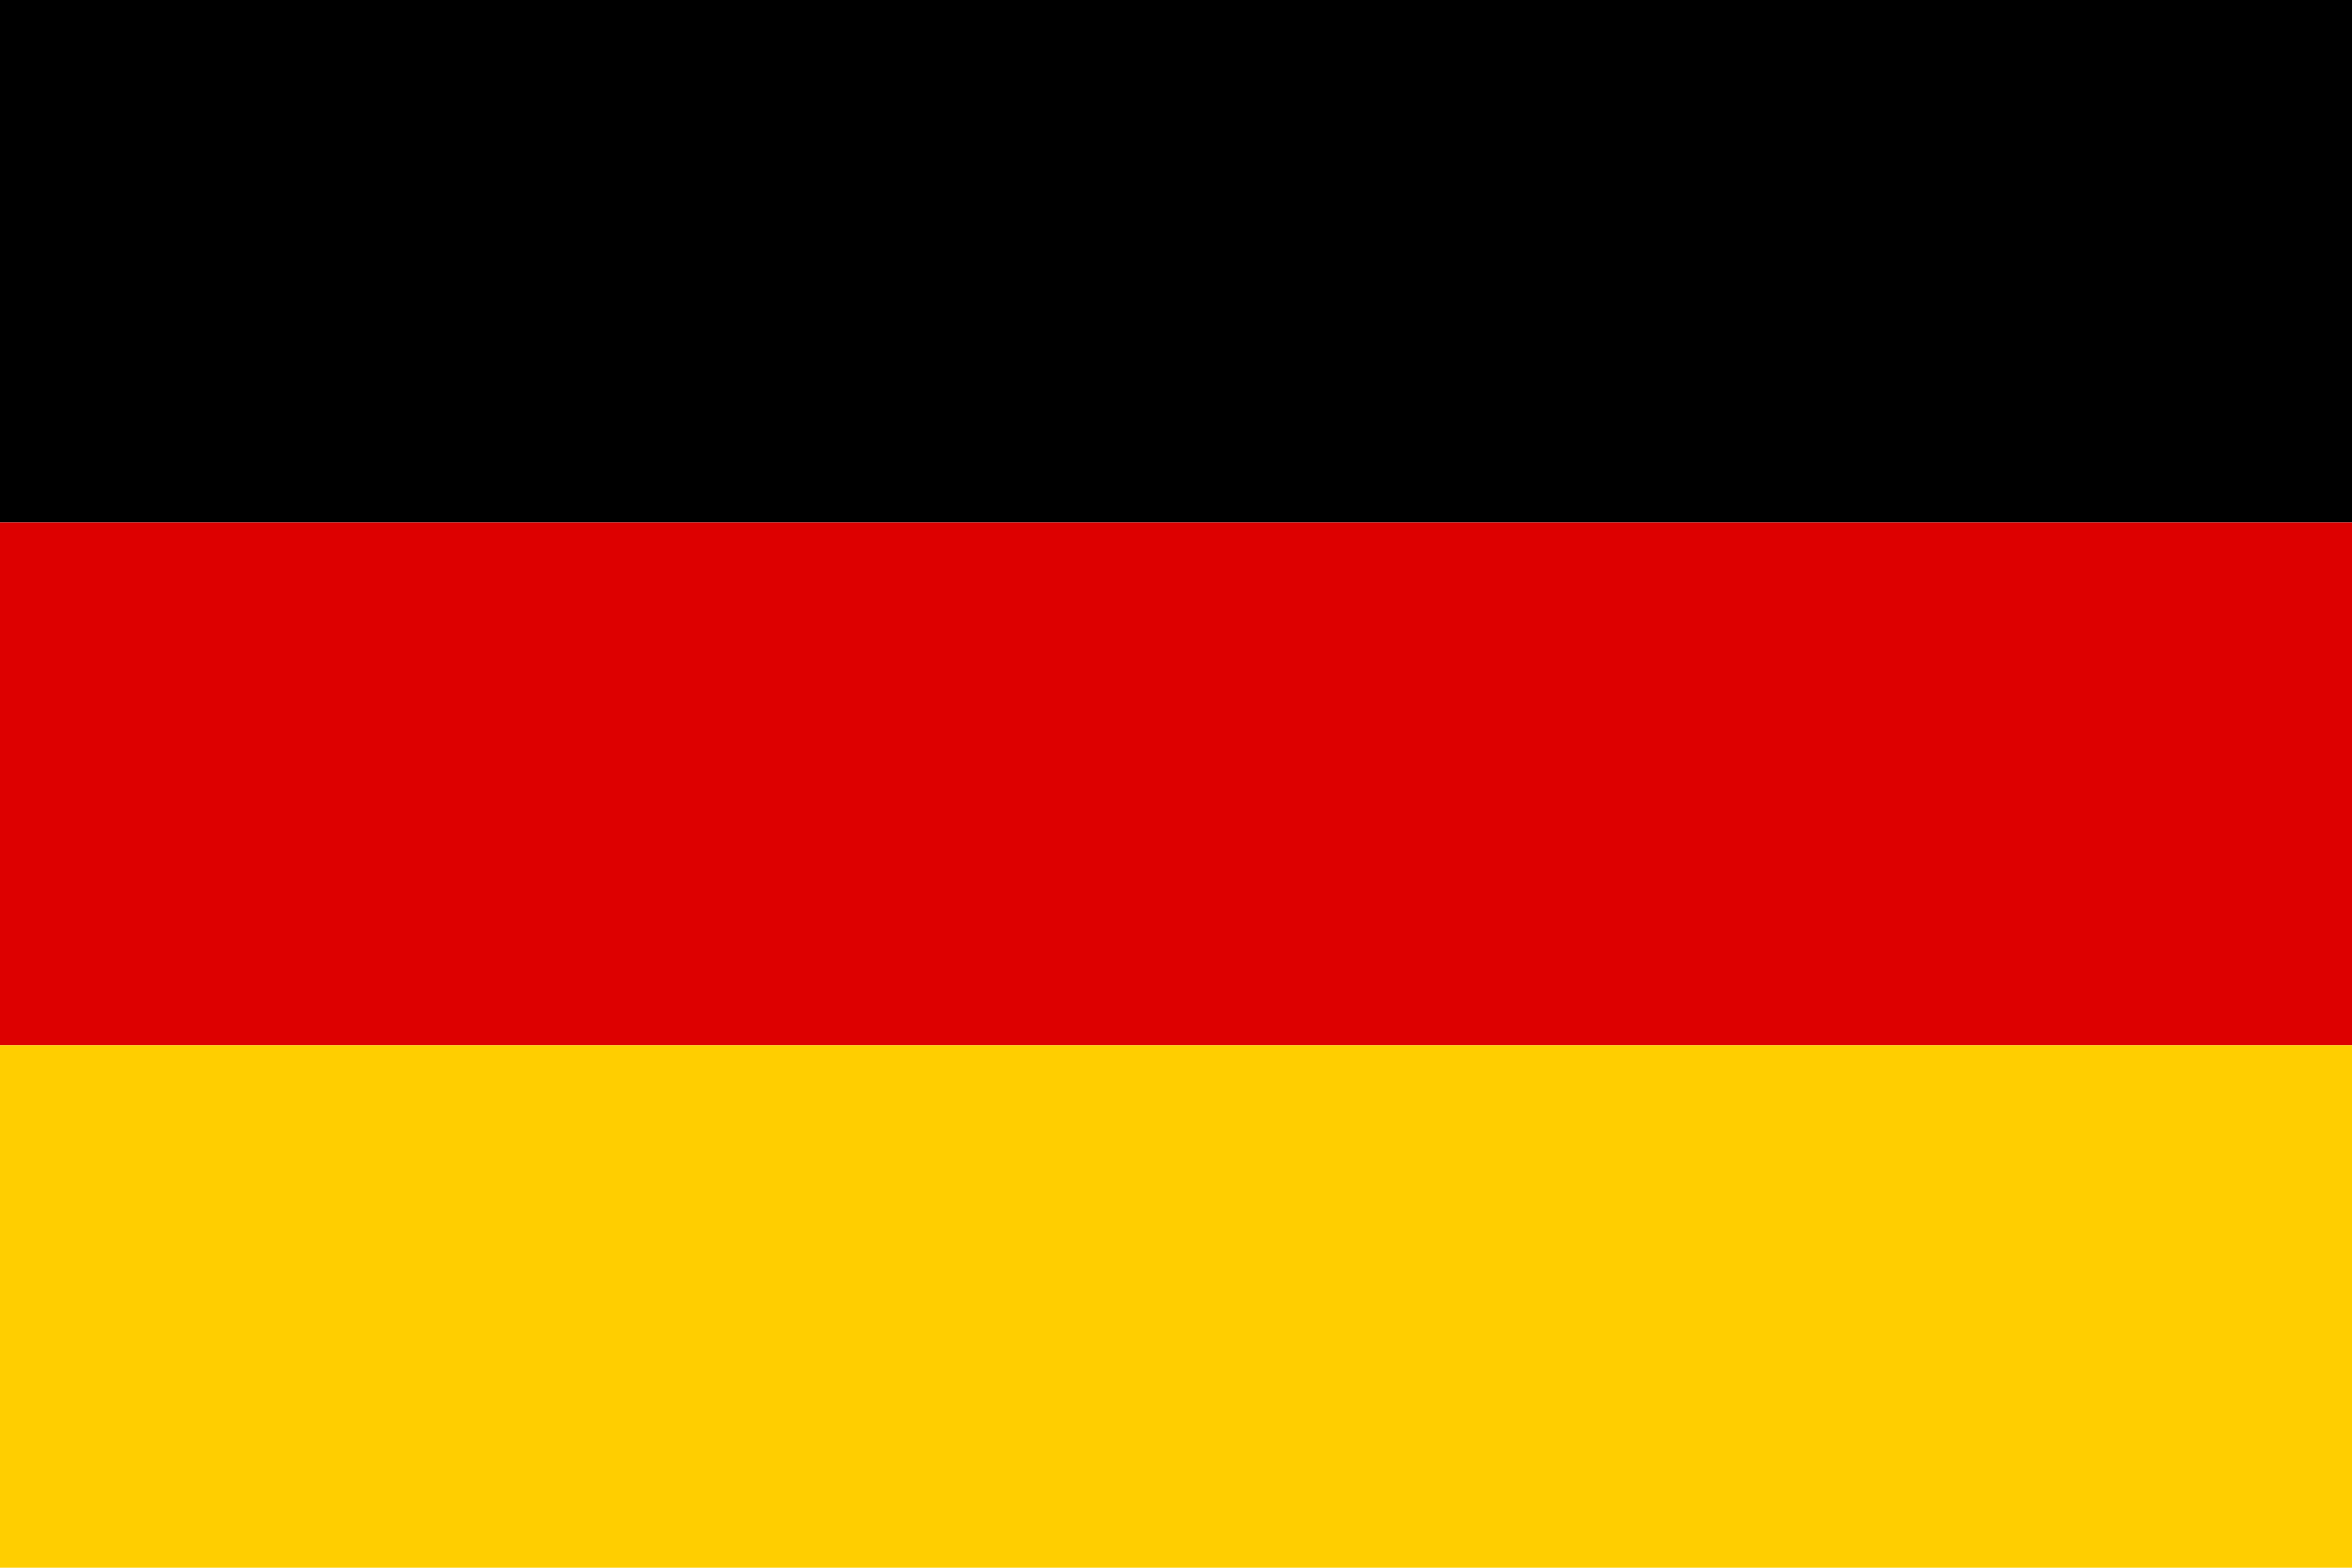
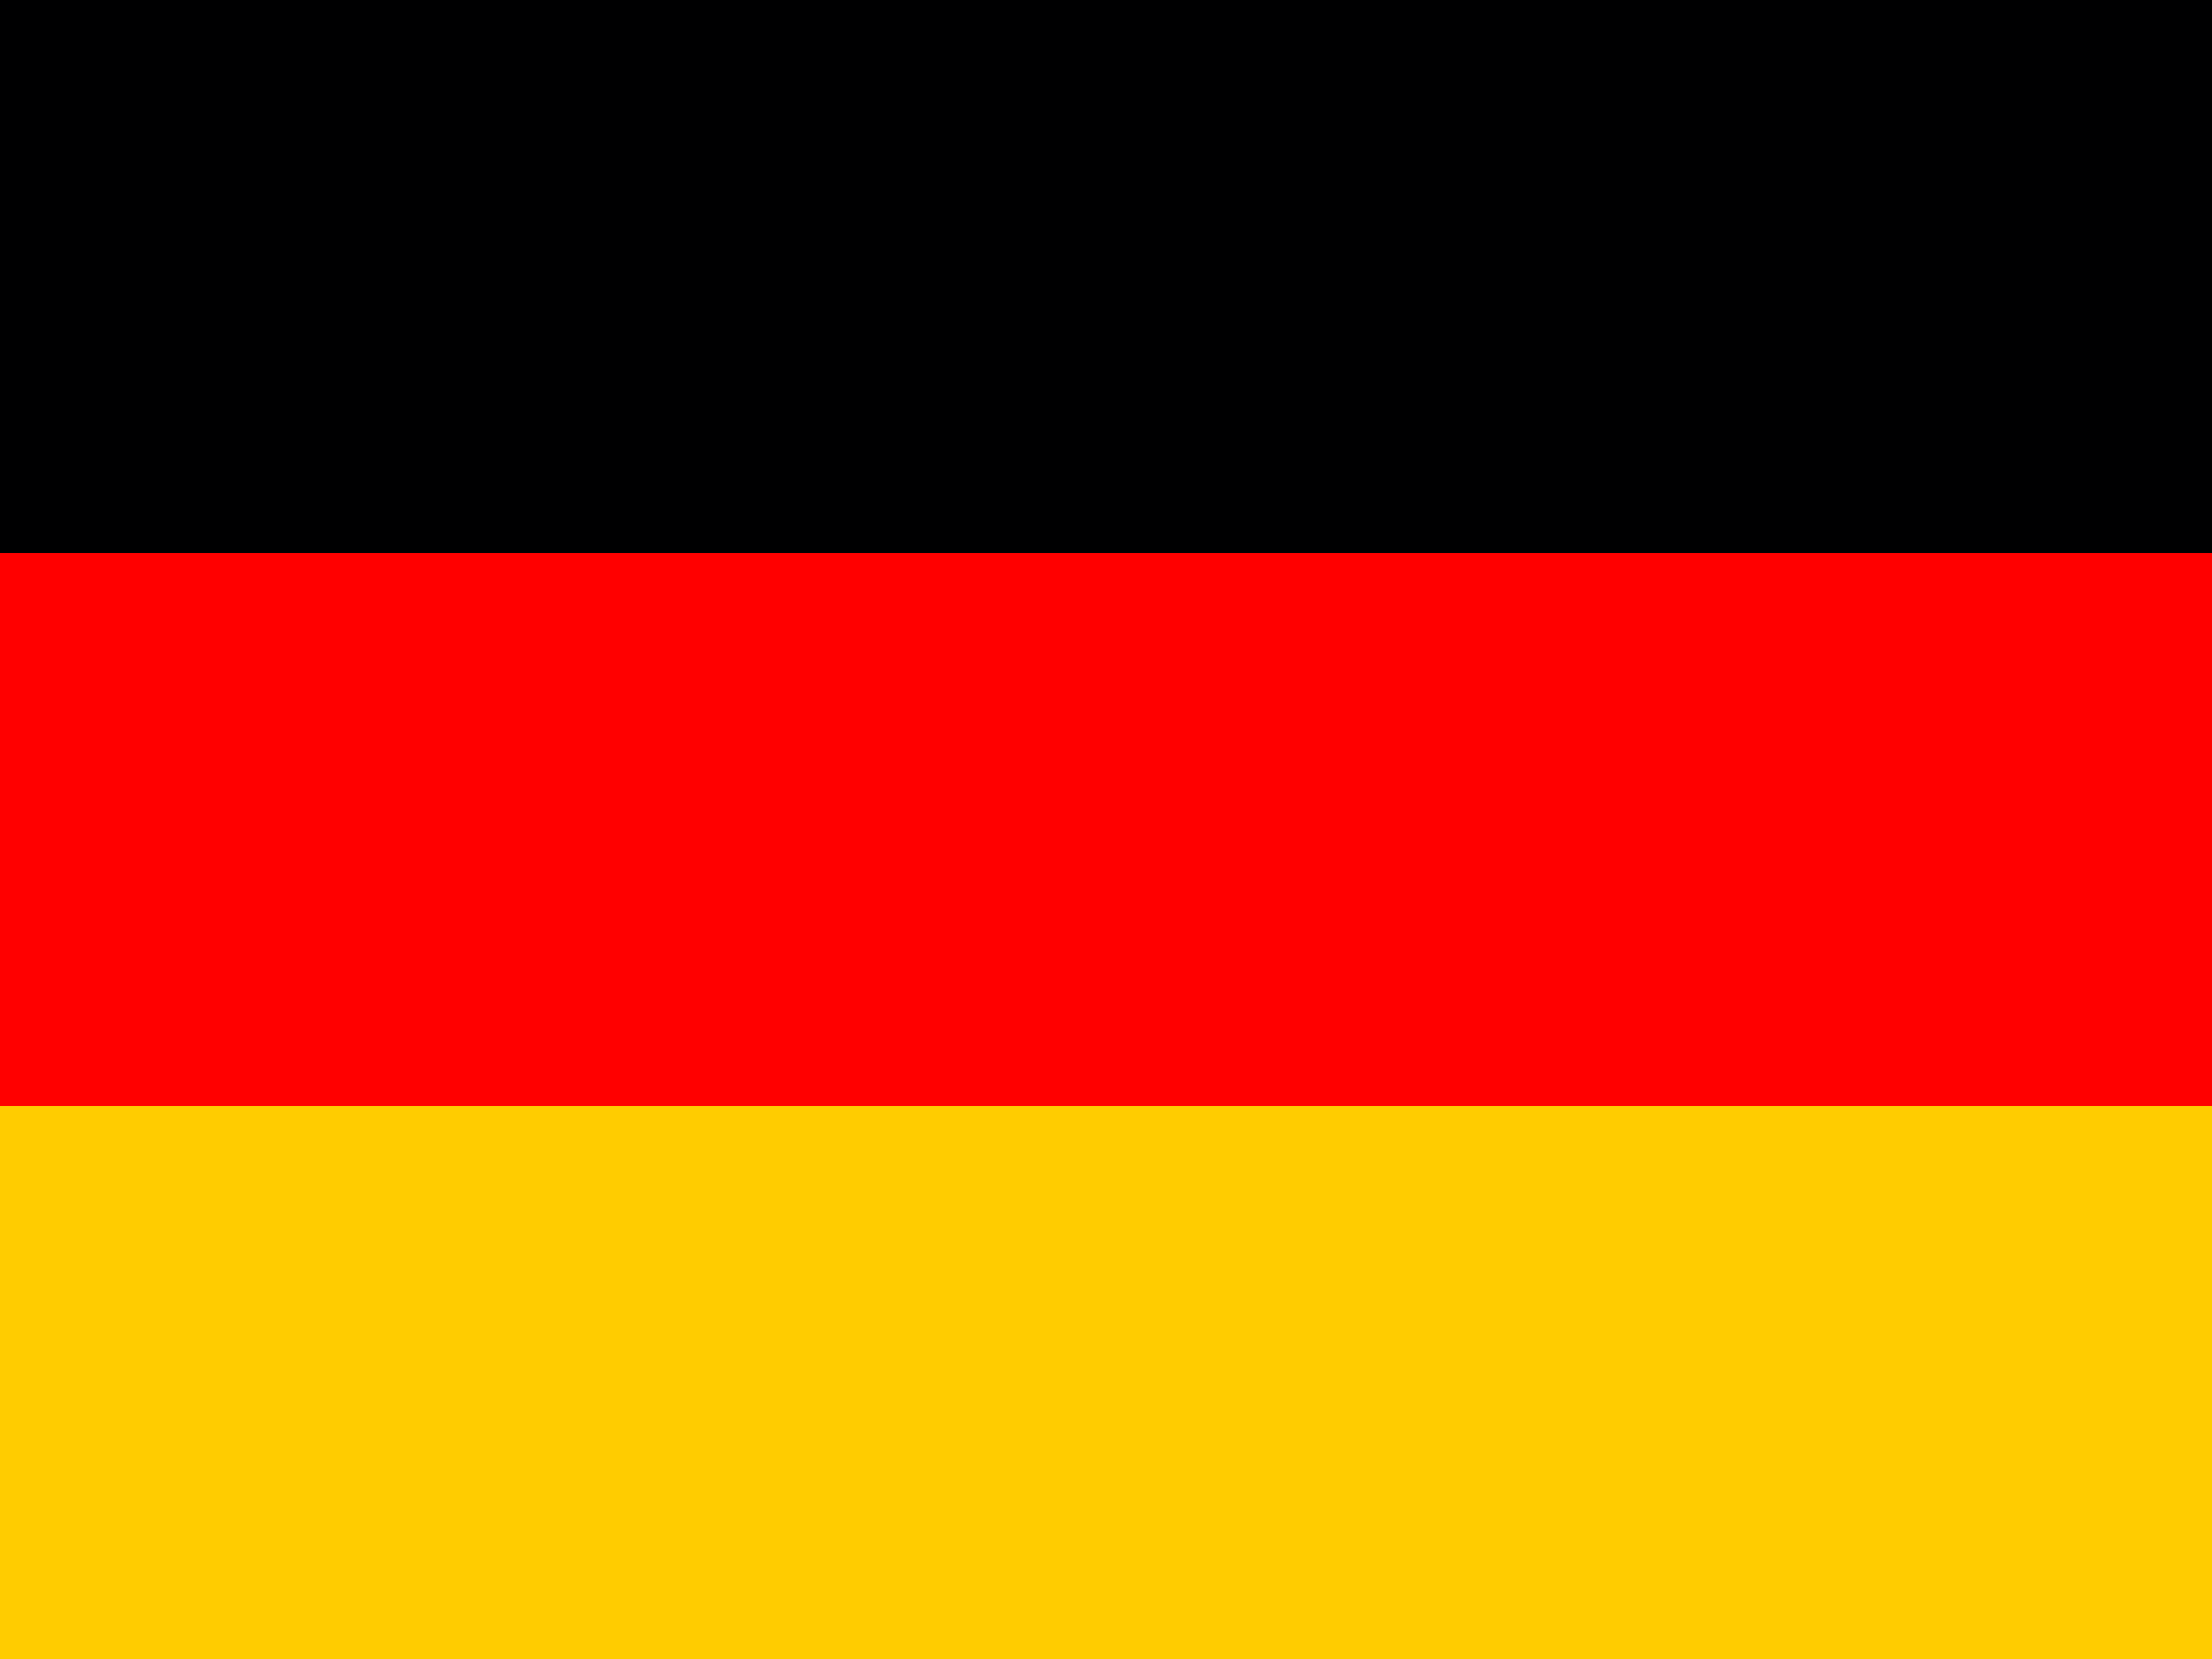
- <svg xmlns="http://www.w3.org/2000/svg" viewBox="0 0 60 40">
-   <path fill="#000" d="M0 0h60v13.33H0z" />
-   <path fill="#d00" d="M0 13.33h60v13.34H0z" />
-   <path fill="#ffce00" d="M0 26.67h60V40H0z" />
+ <svg xmlns="http://www.w3.org/2000/svg" id="flag-icons-de" viewBox="0 0 640 480">
+   <path fill="#fc0" d="M0 320h640v160H0z" />
+   <path fill="#000001" d="M0 0h640v160H0z" />
+   <path fill="red" d="M0 160h640v160H0z" />
</svg>
